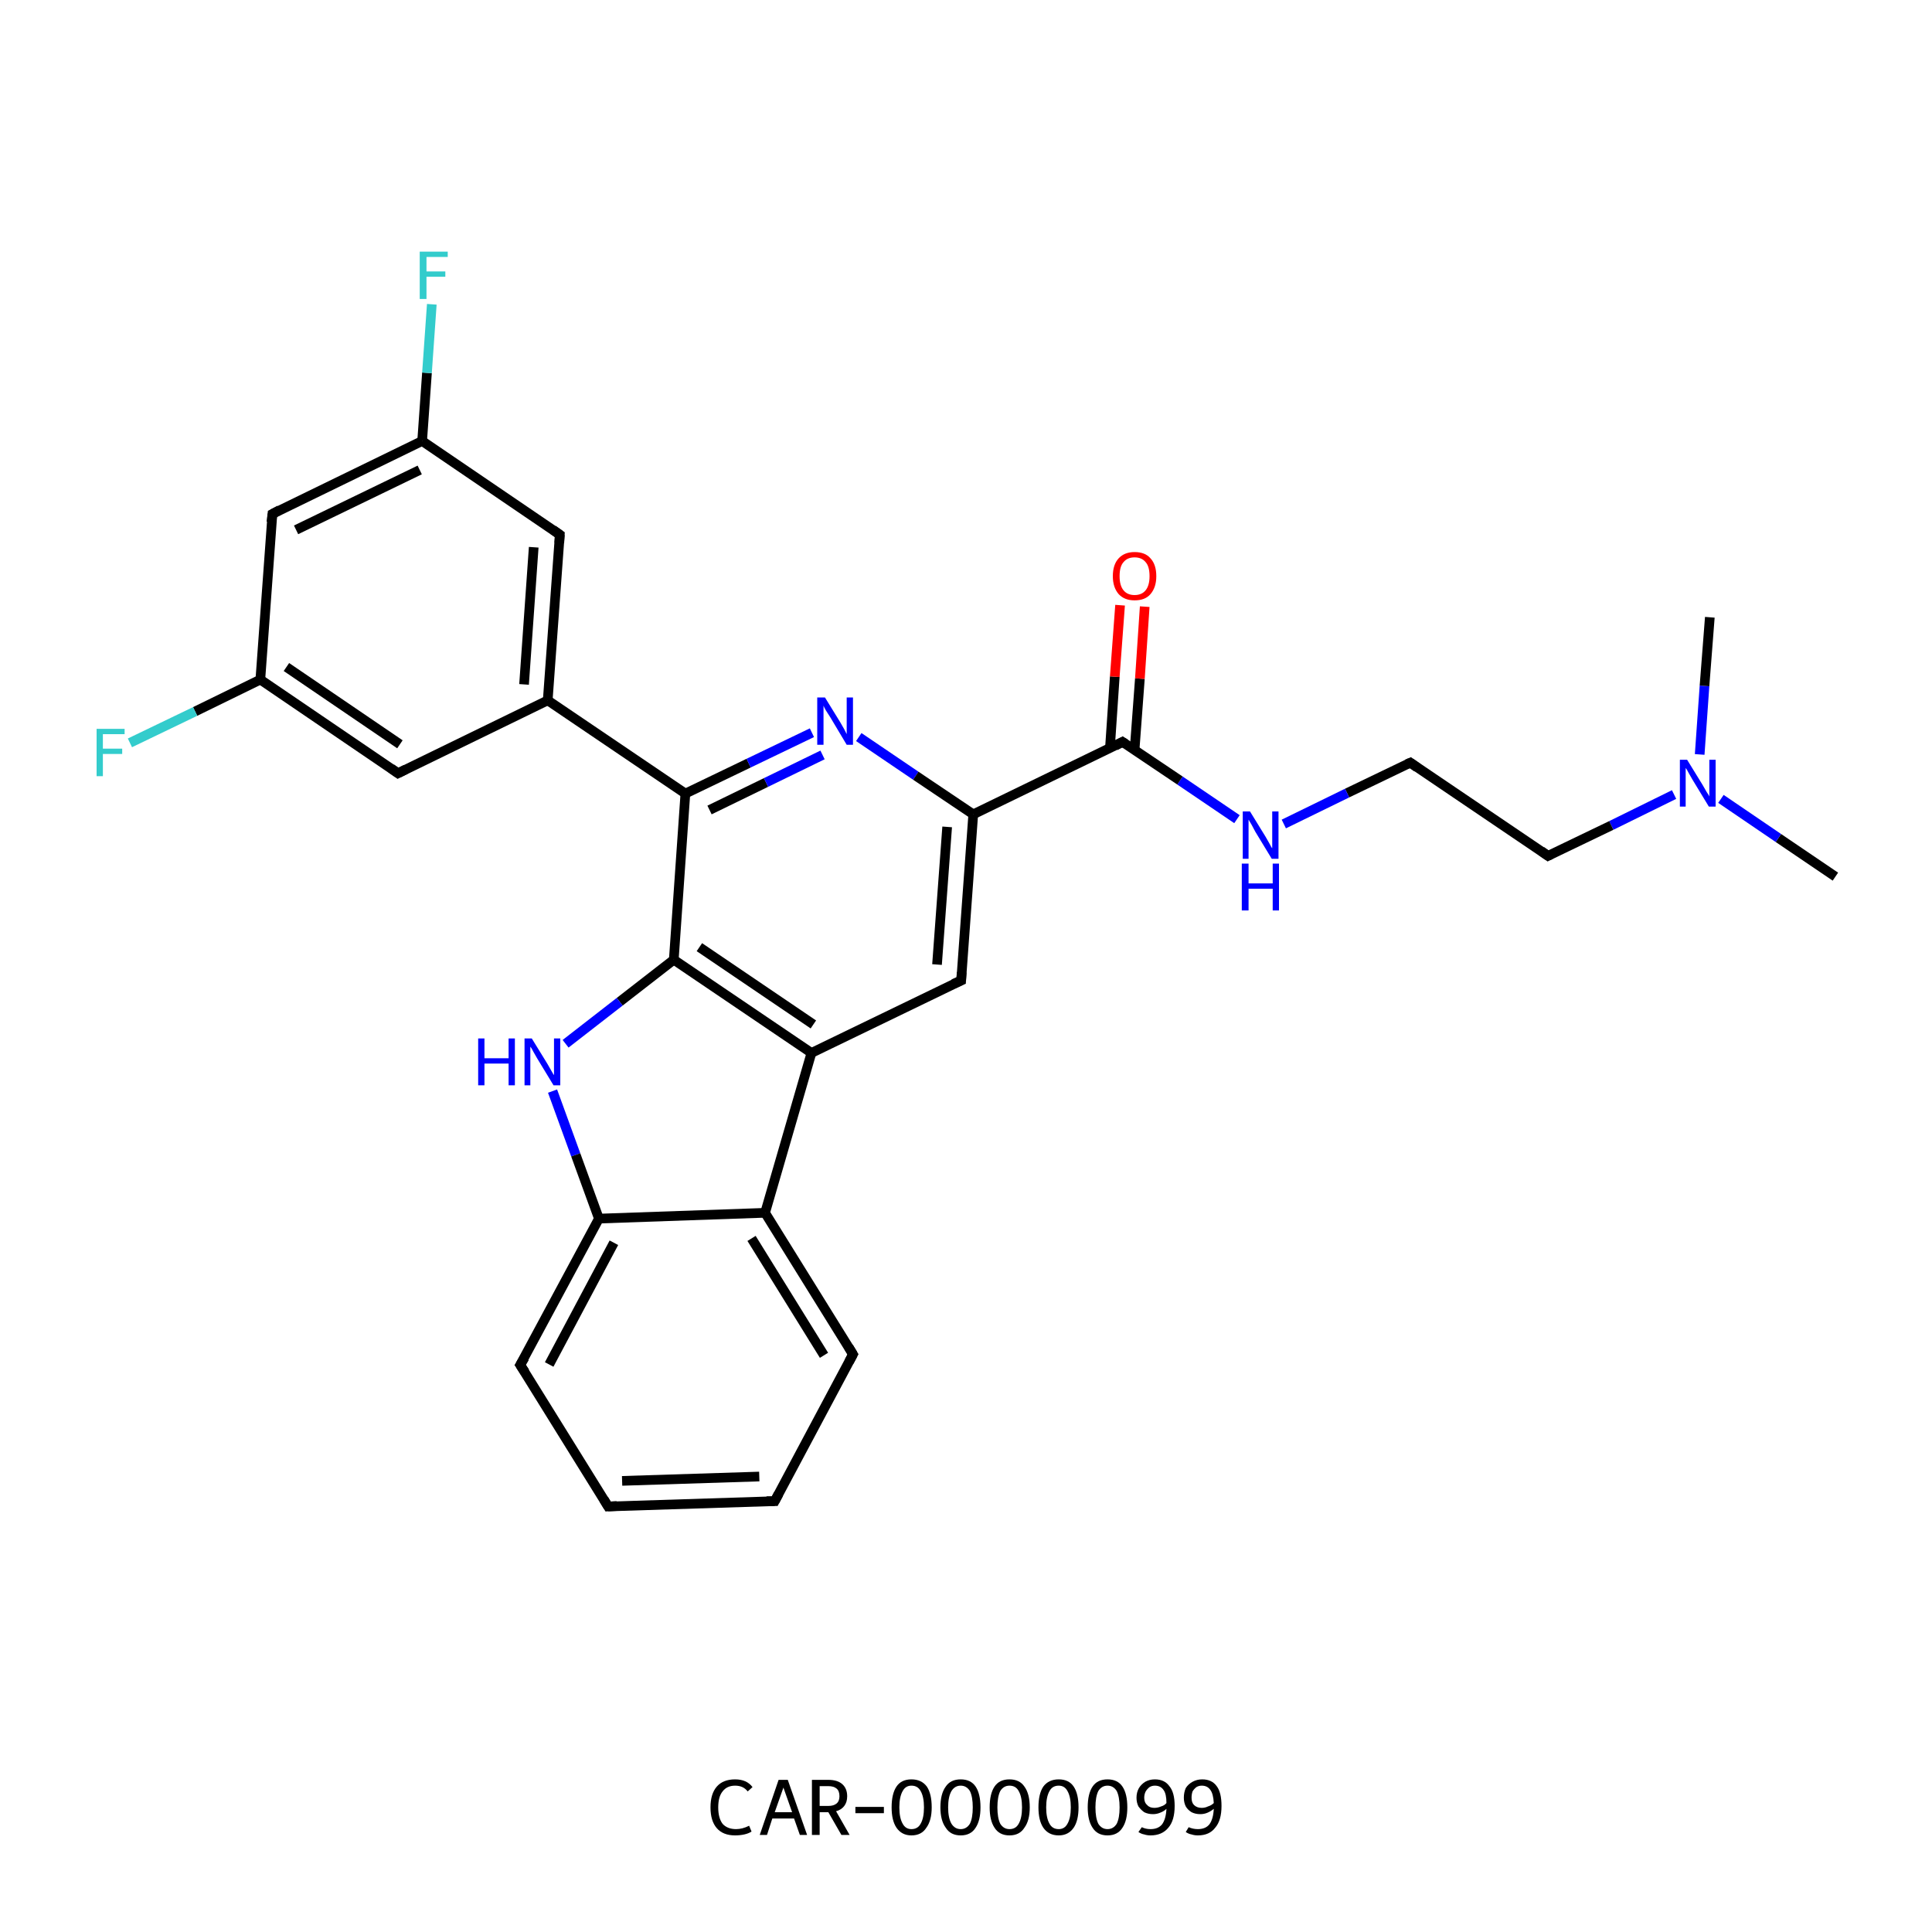
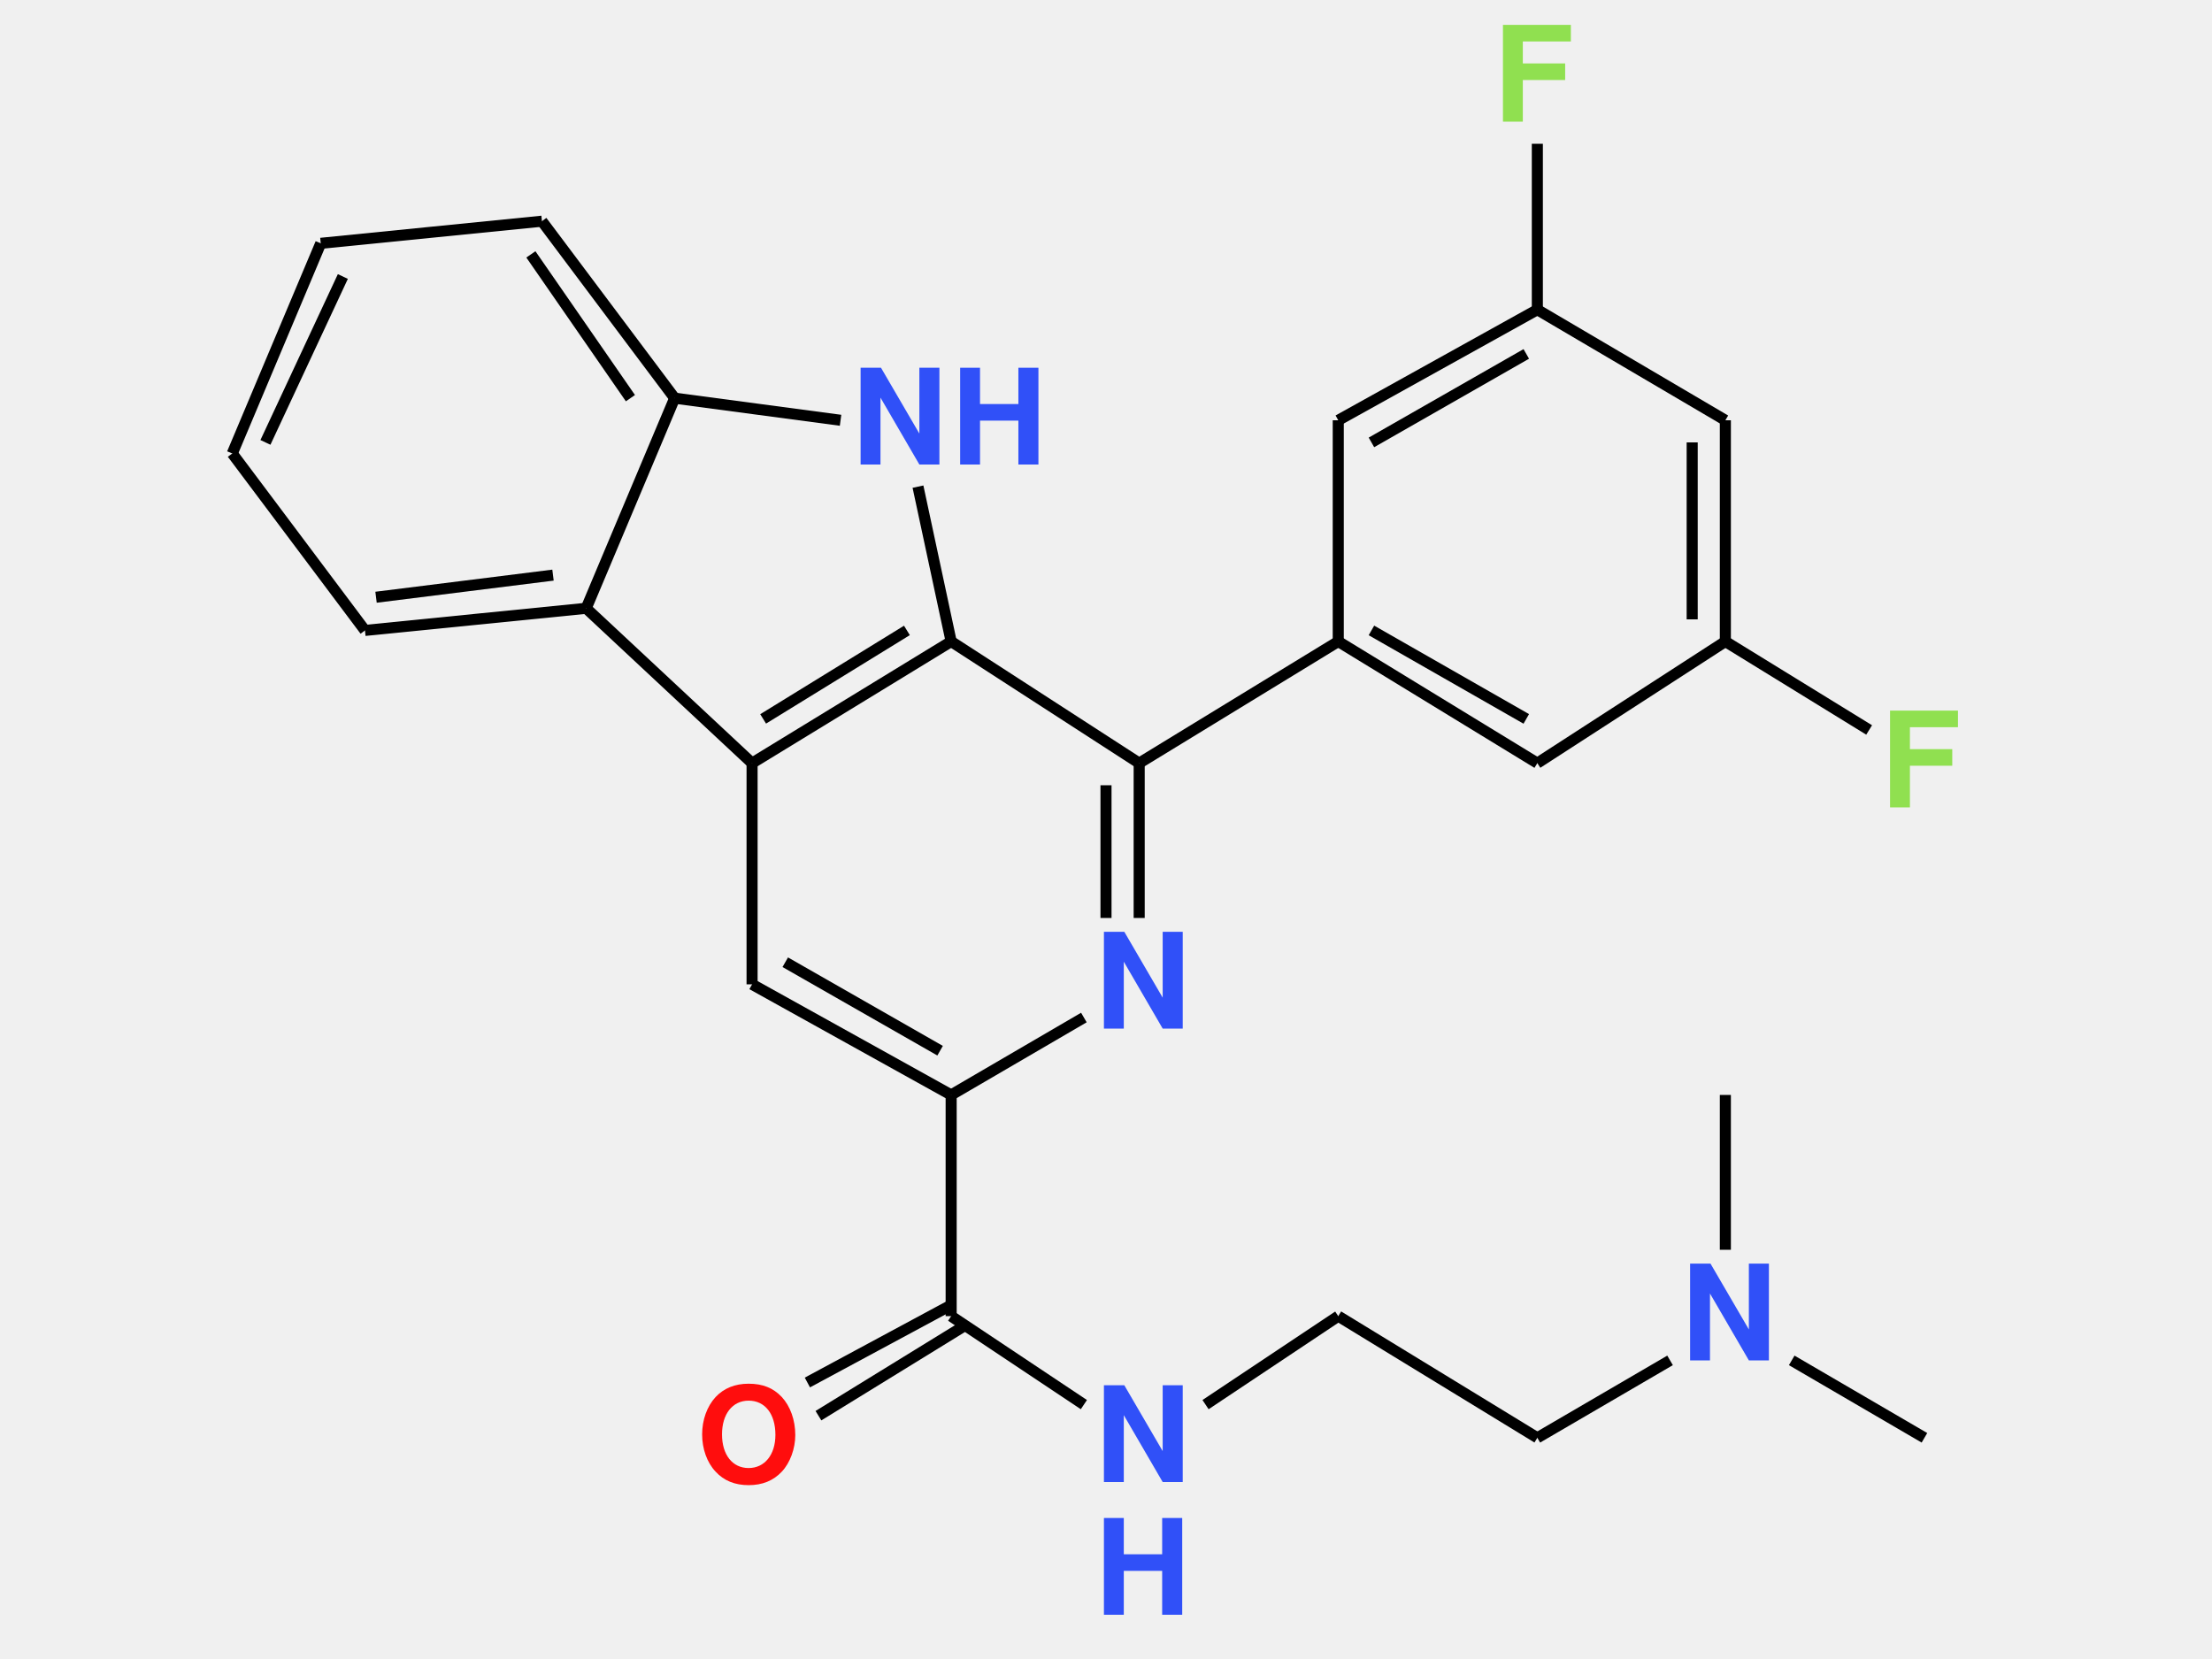
- <svg xmlns="http://www.w3.org/2000/svg" version="1.1" baseProfile="full" xml:space="preserve" width="400px" height="400px" viewBox="0 0 400 400">
-   <rect style="opacity:1.0;fill:#FFFFFF;stroke:none" width="400.0" height="400.0" x="0.0" y="0.0"> </rect>
-   <path class="bond-0 atom-0 atom-1" d="M 380.0,181.5 L 368.2,173.5" style="fill:none;fill-rule:evenodd;stroke:#000000;stroke-width:2.0px;stroke-linecap:butt;stroke-linejoin:miter;stroke-opacity:1" />
-   <path class="bond-0 atom-0 atom-1" d="M 368.2,173.5 L 356.3,165.4" style="fill:none;fill-rule:evenodd;stroke:#0000FF;stroke-width:2.0px;stroke-linecap:butt;stroke-linejoin:miter;stroke-opacity:1" />
-   <path class="bond-1 atom-1 atom-2" d="M 346.6,164.5 L 333.6,170.9" style="fill:none;fill-rule:evenodd;stroke:#0000FF;stroke-width:2.0px;stroke-linecap:butt;stroke-linejoin:miter;stroke-opacity:1" />
-   <path class="bond-1 atom-1 atom-2" d="M 333.6,170.9 L 320.5,177.2" style="fill:none;fill-rule:evenodd;stroke:#000000;stroke-width:2.0px;stroke-linecap:butt;stroke-linejoin:miter;stroke-opacity:1" />
-   <path class="bond-2 atom-2 atom-3" d="M 320.5,177.2 L 292.0,157.9" style="fill:none;fill-rule:evenodd;stroke:#000000;stroke-width:2.0px;stroke-linecap:butt;stroke-linejoin:miter;stroke-opacity:1" />
-   <path class="bond-3 atom-3 atom-4" d="M 292.0,157.9 L 278.9,164.2" style="fill:none;fill-rule:evenodd;stroke:#000000;stroke-width:2.0px;stroke-linecap:butt;stroke-linejoin:miter;stroke-opacity:1" />
-   <path class="bond-3 atom-3 atom-4" d="M 278.9,164.2 L 265.8,170.6" style="fill:none;fill-rule:evenodd;stroke:#0000FF;stroke-width:2.0px;stroke-linecap:butt;stroke-linejoin:miter;stroke-opacity:1" />
-   <path class="bond-4 atom-4 atom-5" d="M 256.1,169.6 L 244.3,161.6" style="fill:none;fill-rule:evenodd;stroke:#0000FF;stroke-width:2.0px;stroke-linecap:butt;stroke-linejoin:miter;stroke-opacity:1" />
-   <path class="bond-4 atom-4 atom-5" d="M 244.3,161.6 L 232.4,153.6" style="fill:none;fill-rule:evenodd;stroke:#000000;stroke-width:2.0px;stroke-linecap:butt;stroke-linejoin:miter;stroke-opacity:1" />
-   <path class="bond-5 atom-5 atom-6" d="M 232.4,153.6 L 201.5,168.6" style="fill:none;fill-rule:evenodd;stroke:#000000;stroke-width:2.0px;stroke-linecap:butt;stroke-linejoin:miter;stroke-opacity:1" />
-   <path class="bond-6 atom-6 atom-7" d="M 201.5,168.6 L 199.0,203.0" style="fill:none;fill-rule:evenodd;stroke:#000000;stroke-width:2.0px;stroke-linecap:butt;stroke-linejoin:miter;stroke-opacity:1" />
-   <path class="bond-6 atom-6 atom-7" d="M 196.1,171.2 L 194.0,199.7" style="fill:none;fill-rule:evenodd;stroke:#000000;stroke-width:2.0px;stroke-linecap:butt;stroke-linejoin:miter;stroke-opacity:1" />
-   <path class="bond-7 atom-7 atom-8" d="M 199.0,203.0 L 168.0,218.0" style="fill:none;fill-rule:evenodd;stroke:#000000;stroke-width:2.0px;stroke-linecap:butt;stroke-linejoin:miter;stroke-opacity:1" />
-   <path class="bond-8 atom-8 atom-9" d="M 168.0,218.0 L 139.5,198.7" style="fill:none;fill-rule:evenodd;stroke:#000000;stroke-width:2.0px;stroke-linecap:butt;stroke-linejoin:miter;stroke-opacity:1" />
-   <path class="bond-8 atom-8 atom-9" d="M 168.4,212.1 L 144.8,196.1" style="fill:none;fill-rule:evenodd;stroke:#000000;stroke-width:2.0px;stroke-linecap:butt;stroke-linejoin:miter;stroke-opacity:1" />
-   <path class="bond-9 atom-9 atom-10" d="M 139.5,198.7 L 141.9,164.3" style="fill:none;fill-rule:evenodd;stroke:#000000;stroke-width:2.0px;stroke-linecap:butt;stroke-linejoin:miter;stroke-opacity:1" />
-   <path class="bond-10 atom-10 atom-11" d="M 141.9,164.3 L 113.4,145.0" style="fill:none;fill-rule:evenodd;stroke:#000000;stroke-width:2.0px;stroke-linecap:butt;stroke-linejoin:miter;stroke-opacity:1" />
-   <path class="bond-11 atom-11 atom-12" d="M 113.4,145.0 L 115.9,110.7" style="fill:none;fill-rule:evenodd;stroke:#000000;stroke-width:2.0px;stroke-linecap:butt;stroke-linejoin:miter;stroke-opacity:1" />
-   <path class="bond-11 atom-11 atom-12" d="M 108.5,141.7 L 110.5,113.3" style="fill:none;fill-rule:evenodd;stroke:#000000;stroke-width:2.0px;stroke-linecap:butt;stroke-linejoin:miter;stroke-opacity:1" />
-   <path class="bond-12 atom-12 atom-13" d="M 115.9,110.7 L 87.4,91.3" style="fill:none;fill-rule:evenodd;stroke:#000000;stroke-width:2.0px;stroke-linecap:butt;stroke-linejoin:miter;stroke-opacity:1" />
-   <path class="bond-13 atom-13 atom-14" d="M 87.4,91.3 L 88.4,77.2" style="fill:none;fill-rule:evenodd;stroke:#000000;stroke-width:2.0px;stroke-linecap:butt;stroke-linejoin:miter;stroke-opacity:1" />
-   <path class="bond-13 atom-13 atom-14" d="M 88.4,77.2 L 89.4,63.0" style="fill:none;fill-rule:evenodd;stroke:#33CCCC;stroke-width:2.0px;stroke-linecap:butt;stroke-linejoin:miter;stroke-opacity:1" />
-   <path class="bond-14 atom-13 atom-15" d="M 87.4,91.3 L 56.4,106.4" style="fill:none;fill-rule:evenodd;stroke:#000000;stroke-width:2.0px;stroke-linecap:butt;stroke-linejoin:miter;stroke-opacity:1" />
-   <path class="bond-14 atom-13 atom-15" d="M 86.9,97.3 L 61.3,109.7" style="fill:none;fill-rule:evenodd;stroke:#000000;stroke-width:2.0px;stroke-linecap:butt;stroke-linejoin:miter;stroke-opacity:1" />
-   <path class="bond-15 atom-15 atom-16" d="M 56.4,106.4 L 53.9,140.7" style="fill:none;fill-rule:evenodd;stroke:#000000;stroke-width:2.0px;stroke-linecap:butt;stroke-linejoin:miter;stroke-opacity:1" />
-   <path class="bond-16 atom-16 atom-17" d="M 53.9,140.7 L 40.4,147.3" style="fill:none;fill-rule:evenodd;stroke:#000000;stroke-width:2.0px;stroke-linecap:butt;stroke-linejoin:miter;stroke-opacity:1" />
-   <path class="bond-16 atom-16 atom-17" d="M 40.4,147.3 L 26.9,153.8" style="fill:none;fill-rule:evenodd;stroke:#33CCCC;stroke-width:2.0px;stroke-linecap:butt;stroke-linejoin:miter;stroke-opacity:1" />
-   <path class="bond-17 atom-16 atom-18" d="M 53.9,140.7 L 82.4,160.1" style="fill:none;fill-rule:evenodd;stroke:#000000;stroke-width:2.0px;stroke-linecap:butt;stroke-linejoin:miter;stroke-opacity:1" />
-   <path class="bond-17 atom-16 atom-18" d="M 59.3,138.1 L 82.8,154.1" style="fill:none;fill-rule:evenodd;stroke:#000000;stroke-width:2.0px;stroke-linecap:butt;stroke-linejoin:miter;stroke-opacity:1" />
-   <path class="bond-18 atom-10 atom-19" d="M 141.9,164.3 L 155.0,158.0" style="fill:none;fill-rule:evenodd;stroke:#000000;stroke-width:2.0px;stroke-linecap:butt;stroke-linejoin:miter;stroke-opacity:1" />
-   <path class="bond-18 atom-10 atom-19" d="M 155.0,158.0 L 168.1,151.7" style="fill:none;fill-rule:evenodd;stroke:#0000FF;stroke-width:2.0px;stroke-linecap:butt;stroke-linejoin:miter;stroke-opacity:1" />
-   <path class="bond-18 atom-10 atom-19" d="M 146.9,167.7 L 158.6,162.0" style="fill:none;fill-rule:evenodd;stroke:#000000;stroke-width:2.0px;stroke-linecap:butt;stroke-linejoin:miter;stroke-opacity:1" />
-   <path class="bond-18 atom-10 atom-19" d="M 158.6,162.0 L 170.3,156.3" style="fill:none;fill-rule:evenodd;stroke:#0000FF;stroke-width:2.0px;stroke-linecap:butt;stroke-linejoin:miter;stroke-opacity:1" />
-   <path class="bond-19 atom-9 atom-20" d="M 139.5,198.7 L 128.3,207.4" style="fill:none;fill-rule:evenodd;stroke:#000000;stroke-width:2.0px;stroke-linecap:butt;stroke-linejoin:miter;stroke-opacity:1" />
-   <path class="bond-19 atom-9 atom-20" d="M 128.3,207.4 L 117.1,216.1" style="fill:none;fill-rule:evenodd;stroke:#0000FF;stroke-width:2.0px;stroke-linecap:butt;stroke-linejoin:miter;stroke-opacity:1" />
-   <path class="bond-20 atom-20 atom-21" d="M 114.4,225.9 L 119.2,239.1" style="fill:none;fill-rule:evenodd;stroke:#0000FF;stroke-width:2.0px;stroke-linecap:butt;stroke-linejoin:miter;stroke-opacity:1" />
-   <path class="bond-20 atom-20 atom-21" d="M 119.2,239.1 L 124.0,252.3" style="fill:none;fill-rule:evenodd;stroke:#000000;stroke-width:2.0px;stroke-linecap:butt;stroke-linejoin:miter;stroke-opacity:1" />
-   <path class="bond-21 atom-21 atom-22" d="M 124.0,252.3 L 107.7,282.6" style="fill:none;fill-rule:evenodd;stroke:#000000;stroke-width:2.0px;stroke-linecap:butt;stroke-linejoin:miter;stroke-opacity:1" />
-   <path class="bond-21 atom-21 atom-22" d="M 127.1,257.3 L 113.7,282.5" style="fill:none;fill-rule:evenodd;stroke:#000000;stroke-width:2.0px;stroke-linecap:butt;stroke-linejoin:miter;stroke-opacity:1" />
-   <path class="bond-22 atom-22 atom-23" d="M 107.7,282.6 L 125.9,311.9" style="fill:none;fill-rule:evenodd;stroke:#000000;stroke-width:2.0px;stroke-linecap:butt;stroke-linejoin:miter;stroke-opacity:1" />
-   <path class="bond-23 atom-23 atom-24" d="M 125.9,311.9 L 160.4,310.8" style="fill:none;fill-rule:evenodd;stroke:#000000;stroke-width:2.0px;stroke-linecap:butt;stroke-linejoin:miter;stroke-opacity:1" />
-   <path class="bond-23 atom-23 atom-24" d="M 128.8,306.6 L 157.2,305.7" style="fill:none;fill-rule:evenodd;stroke:#000000;stroke-width:2.0px;stroke-linecap:butt;stroke-linejoin:miter;stroke-opacity:1" />
-   <path class="bond-24 atom-24 atom-25" d="M 160.4,310.8 L 176.6,280.4" style="fill:none;fill-rule:evenodd;stroke:#000000;stroke-width:2.0px;stroke-linecap:butt;stroke-linejoin:miter;stroke-opacity:1" />
-   <path class="bond-25 atom-25 atom-26" d="M 176.6,280.4 L 158.4,251.1" style="fill:none;fill-rule:evenodd;stroke:#000000;stroke-width:2.0px;stroke-linecap:butt;stroke-linejoin:miter;stroke-opacity:1" />
-   <path class="bond-25 atom-25 atom-26" d="M 170.6,280.6 L 155.6,256.4" style="fill:none;fill-rule:evenodd;stroke:#000000;stroke-width:2.0px;stroke-linecap:butt;stroke-linejoin:miter;stroke-opacity:1" />
-   <path class="bond-26 atom-5 atom-27" d="M 234.9,155.3 L 236.0,140.5" style="fill:none;fill-rule:evenodd;stroke:#000000;stroke-width:2.0px;stroke-linecap:butt;stroke-linejoin:miter;stroke-opacity:1" />
-   <path class="bond-26 atom-5 atom-27" d="M 236.0,140.5 L 237.0,125.6" style="fill:none;fill-rule:evenodd;stroke:#FF0000;stroke-width:2.0px;stroke-linecap:butt;stroke-linejoin:miter;stroke-opacity:1" />
-   <path class="bond-26 atom-5 atom-27" d="M 229.8,154.9 L 230.8,140.1" style="fill:none;fill-rule:evenodd;stroke:#000000;stroke-width:2.0px;stroke-linecap:butt;stroke-linejoin:miter;stroke-opacity:1" />
-   <path class="bond-26 atom-5 atom-27" d="M 230.8,140.1 L 231.9,125.3" style="fill:none;fill-rule:evenodd;stroke:#FF0000;stroke-width:2.0px;stroke-linecap:butt;stroke-linejoin:miter;stroke-opacity:1" />
-   <path class="bond-27 atom-1 atom-28" d="M 351.9,156.2 L 352.9,142.0" style="fill:none;fill-rule:evenodd;stroke:#0000FF;stroke-width:2.0px;stroke-linecap:butt;stroke-linejoin:miter;stroke-opacity:1" />
-   <path class="bond-27 atom-1 atom-28" d="M 352.9,142.0 L 354.0,127.8" style="fill:none;fill-rule:evenodd;stroke:#000000;stroke-width:2.0px;stroke-linecap:butt;stroke-linejoin:miter;stroke-opacity:1" />
-   <path class="bond-28 atom-19 atom-6" d="M 177.8,152.6 L 189.6,160.6" style="fill:none;fill-rule:evenodd;stroke:#0000FF;stroke-width:2.0px;stroke-linecap:butt;stroke-linejoin:miter;stroke-opacity:1" />
-   <path class="bond-28 atom-19 atom-6" d="M 189.6,160.6 L 201.5,168.6" style="fill:none;fill-rule:evenodd;stroke:#000000;stroke-width:2.0px;stroke-linecap:butt;stroke-linejoin:miter;stroke-opacity:1" />
-   <path class="bond-29 atom-26 atom-8" d="M 158.4,251.1 L 168.0,218.0" style="fill:none;fill-rule:evenodd;stroke:#000000;stroke-width:2.0px;stroke-linecap:butt;stroke-linejoin:miter;stroke-opacity:1" />
-   <path class="bond-30 atom-18 atom-11" d="M 82.4,160.1 L 113.4,145.0" style="fill:none;fill-rule:evenodd;stroke:#000000;stroke-width:2.0px;stroke-linecap:butt;stroke-linejoin:miter;stroke-opacity:1" />
-   <path class="bond-31 atom-26 atom-21" d="M 158.4,251.1 L 124.0,252.3" style="fill:none;fill-rule:evenodd;stroke:#000000;stroke-width:2.0px;stroke-linecap:butt;stroke-linejoin:miter;stroke-opacity:1" />
-   <path d="M 321.1,176.9 L 320.5,177.2 L 319.1,176.2" style="fill:none;stroke:#000000;stroke-width:2.0px;stroke-linecap:butt;stroke-linejoin:miter;stroke-miterlimit:10;stroke-opacity:1;" />
-   <path d="M 293.4,158.9 L 292.0,157.9 L 291.3,158.2" style="fill:none;stroke:#000000;stroke-width:2.0px;stroke-linecap:butt;stroke-linejoin:miter;stroke-miterlimit:10;stroke-opacity:1;" />
-   <path d="M 233.0,154.0 L 232.4,153.6 L 230.9,154.4" style="fill:none;stroke:#000000;stroke-width:2.0px;stroke-linecap:butt;stroke-linejoin:miter;stroke-miterlimit:10;stroke-opacity:1;" />
-   <path d="M 199.1,201.3 L 199.0,203.0 L 197.4,203.7" style="fill:none;stroke:#000000;stroke-width:2.0px;stroke-linecap:butt;stroke-linejoin:miter;stroke-miterlimit:10;stroke-opacity:1;" />
-   <path d="M 115.8,112.4 L 115.9,110.7 L 114.5,109.7" style="fill:none;stroke:#000000;stroke-width:2.0px;stroke-linecap:butt;stroke-linejoin:miter;stroke-miterlimit:10;stroke-opacity:1;" />
-   <path d="M 57.9,105.6 L 56.4,106.4 L 56.2,108.1" style="fill:none;stroke:#000000;stroke-width:2.0px;stroke-linecap:butt;stroke-linejoin:miter;stroke-miterlimit:10;stroke-opacity:1;" />
-   <path d="M 81.0,159.1 L 82.4,160.1 L 84.0,159.3" style="fill:none;stroke:#000000;stroke-width:2.0px;stroke-linecap:butt;stroke-linejoin:miter;stroke-miterlimit:10;stroke-opacity:1;" />
-   <path d="M 108.6,281.1 L 107.7,282.6 L 108.7,284.1" style="fill:none;stroke:#000000;stroke-width:2.0px;stroke-linecap:butt;stroke-linejoin:miter;stroke-miterlimit:10;stroke-opacity:1;" />
-   <path d="M 125.0,310.4 L 125.9,311.9 L 127.7,311.8" style="fill:none;stroke:#000000;stroke-width:2.0px;stroke-linecap:butt;stroke-linejoin:miter;stroke-miterlimit:10;stroke-opacity:1;" />
-   <path d="M 158.7,310.8 L 160.4,310.8 L 161.2,309.3" style="fill:none;stroke:#000000;stroke-width:2.0px;stroke-linecap:butt;stroke-linejoin:miter;stroke-miterlimit:10;stroke-opacity:1;" />
-   <path d="M 175.8,281.9 L 176.6,280.4 L 175.7,278.9" style="fill:none;stroke:#000000;stroke-width:2.0px;stroke-linecap:butt;stroke-linejoin:miter;stroke-miterlimit:10;stroke-opacity:1;" />
-   <path class="atom-1" d="M 349.3 157.3 L 352.5 162.5 Q 352.8 163.0, 353.3 163.9 Q 353.9 164.8, 353.9 164.9 L 353.9 157.3 L 355.2 157.3 L 355.2 167.0 L 353.8 167.0 L 350.4 161.4 Q 350.0 160.7, 349.6 160.0 Q 349.2 159.2, 349.0 159.0 L 349.0 167.0 L 347.8 167.0 L 347.8 157.3 L 349.3 157.3 " fill="#0000FF" />
-   <path class="atom-4" d="M 258.8 168.0 L 262.0 173.2 Q 262.3 173.7, 262.8 174.6 Q 263.3 175.6, 263.4 175.6 L 263.4 168.0 L 264.7 168.0 L 264.7 177.8 L 263.3 177.8 L 259.9 172.2 Q 259.5 171.5, 259.1 170.7 Q 258.7 170.0, 258.5 169.7 L 258.5 177.8 L 257.3 177.8 L 257.3 168.0 L 258.8 168.0 " fill="#0000FF" />
-   <path class="atom-4" d="M 257.1 178.8 L 258.5 178.8 L 258.5 182.9 L 263.5 182.9 L 263.5 178.8 L 264.8 178.8 L 264.8 188.5 L 263.5 188.5 L 263.5 184.0 L 258.5 184.0 L 258.5 188.5 L 257.1 188.5 L 257.1 178.8 " fill="#0000FF" />
-   <path class="atom-14" d="M 86.9 52.1 L 92.7 52.1 L 92.7 53.2 L 88.3 53.2 L 88.3 56.2 L 92.2 56.2 L 92.2 57.3 L 88.3 57.3 L 88.3 61.9 L 86.9 61.9 L 86.9 52.1 " fill="#33CCCC" />
-   <path class="atom-17" d="M 20.0 150.9 L 25.8 150.9 L 25.8 152.0 L 21.3 152.0 L 21.3 155.0 L 25.3 155.0 L 25.3 156.1 L 21.3 156.1 L 21.3 160.7 L 20.0 160.7 L 20.0 150.9 " fill="#33CCCC" />
-   <path class="atom-19" d="M 170.8 144.4 L 174.0 149.6 Q 174.3 150.1, 174.8 151.0 Q 175.3 152.0, 175.3 152.0 L 175.3 144.4 L 176.6 144.4 L 176.6 154.2 L 175.3 154.2 L 171.9 148.5 Q 171.5 147.9, 171.0 147.1 Q 170.6 146.4, 170.5 146.1 L 170.5 154.2 L 169.2 154.2 L 169.2 144.4 L 170.8 144.4 " fill="#0000FF" />
-   <path class="atom-20" d="M 99.0 215.0 L 100.3 215.0 L 100.3 219.1 L 105.3 219.1 L 105.3 215.0 L 106.6 215.0 L 106.6 224.7 L 105.3 224.7 L 105.3 220.2 L 100.3 220.2 L 100.3 224.7 L 99.0 224.7 L 99.0 215.0 " fill="#0000FF" />
-   <path class="atom-20" d="M 110.1 215.0 L 113.3 220.2 Q 113.6 220.7, 114.1 221.6 Q 114.6 222.5, 114.7 222.6 L 114.7 215.0 L 116.0 215.0 L 116.0 224.7 L 114.6 224.7 L 111.2 219.1 Q 110.8 218.4, 110.4 217.7 Q 110.0 216.9, 109.8 216.7 L 109.8 224.7 L 108.6 224.7 L 108.6 215.0 L 110.1 215.0 " fill="#0000FF" />
-   <path class="atom-27" d="M 230.4 119.3 Q 230.4 116.9, 231.6 115.6 Q 232.8 114.3, 234.9 114.3 Q 237.1 114.3, 238.2 115.6 Q 239.4 116.9, 239.4 119.3 Q 239.4 121.6, 238.2 123.0 Q 237.1 124.3, 234.9 124.3 Q 232.8 124.3, 231.6 123.0 Q 230.4 121.6, 230.4 119.3 M 234.9 123.2 Q 236.4 123.2, 237.2 122.2 Q 238.0 121.2, 238.0 119.3 Q 238.0 117.3, 237.2 116.4 Q 236.4 115.4, 234.9 115.4 Q 233.4 115.4, 232.6 116.4 Q 231.8 117.3, 231.8 119.3 Q 231.8 121.2, 232.6 122.2 Q 233.4 123.2, 234.9 123.2 " fill="#FF0000" />
-   <path class="legend" d="M 147.1 374.2 Q 147.1 371.4, 148.4 369.9 Q 149.7 368.4, 152.2 368.4 Q 154.6 368.4, 155.8 370.0 L 154.8 370.9 Q 153.9 369.7, 152.2 369.7 Q 150.5 369.7, 149.6 370.9 Q 148.7 372.0, 148.7 374.2 Q 148.7 376.4, 149.6 377.6 Q 150.6 378.7, 152.4 378.7 Q 153.7 378.7, 155.1 378.0 L 155.6 379.2 Q 155.0 379.6, 154.1 379.8 Q 153.2 380.0, 152.2 380.0 Q 149.7 380.0, 148.4 378.5 Q 147.1 377.0, 147.1 374.2 " fill="#000000" />
-   <path class="legend" d="M 165.6 379.9 L 164.4 376.5 L 159.9 376.5 L 158.8 379.9 L 157.3 379.9 L 161.2 368.5 L 163.1 368.5 L 167.1 379.9 L 165.6 379.9 M 160.4 375.2 L 164.0 375.2 L 162.2 370.1 L 160.4 375.2 " fill="#000000" />
-   <path class="legend" d="M 174.2 379.9 L 171.5 375.2 L 171.5 375.2 L 169.7 375.2 L 169.7 379.9 L 168.1 379.9 L 168.1 368.5 L 171.5 368.5 Q 173.4 368.5, 174.4 369.4 Q 175.4 370.3, 175.4 371.9 Q 175.4 373.1, 174.8 373.9 Q 174.2 374.7, 173.1 375.0 L 175.9 379.9 L 174.2 379.9 M 169.7 373.9 L 171.5 373.9 Q 172.6 373.9, 173.2 373.4 Q 173.8 372.9, 173.8 371.9 Q 173.8 370.8, 173.2 370.3 Q 172.6 369.8, 171.5 369.8 L 169.7 369.8 L 169.7 373.9 " fill="#000000" />
-   <path class="legend" d="M 177.1 374.1 L 183.0 374.1 L 183.0 375.4 L 177.1 375.4 L 177.1 374.1 " fill="#000000" />
-   <path class="legend" d="M 188.7 380.0 Q 186.7 380.0, 185.6 378.4 Q 184.6 376.9, 184.6 374.2 Q 184.6 371.4, 185.6 369.9 Q 186.6 368.4, 188.7 368.4 Q 190.8 368.4, 191.9 369.9 Q 192.9 371.4, 192.9 374.2 Q 192.9 376.9, 191.8 378.4 Q 190.8 380.0, 188.7 380.0 M 188.7 378.7 Q 190.0 378.7, 190.6 377.6 Q 191.3 376.4, 191.3 374.2 Q 191.3 372.0, 190.6 370.8 Q 190.0 369.7, 188.7 369.7 Q 187.5 369.7, 186.9 370.8 Q 186.2 372.0, 186.2 374.2 Q 186.2 376.4, 186.9 377.6 Q 187.5 378.7, 188.7 378.7 " fill="#000000" />
-   <path class="legend" d="M 198.9 380.0 Q 196.8 380.0, 195.8 378.4 Q 194.7 376.9, 194.7 374.2 Q 194.7 371.4, 195.8 369.9 Q 196.8 368.4, 198.9 368.4 Q 201.0 368.4, 202.0 369.9 Q 203.0 371.4, 203.0 374.2 Q 203.0 376.9, 202.0 378.4 Q 201.0 380.0, 198.9 380.0 M 198.9 378.7 Q 200.1 378.7, 200.8 377.6 Q 201.4 376.4, 201.4 374.2 Q 201.4 372.0, 200.8 370.8 Q 200.1 369.7, 198.9 369.7 Q 197.7 369.7, 197.0 370.8 Q 196.3 372.0, 196.3 374.2 Q 196.3 376.4, 197.0 377.6 Q 197.7 378.7, 198.9 378.7 " fill="#000000" />
-   <path class="legend" d="M 209.0 380.0 Q 206.9 380.0, 205.9 378.4 Q 204.9 376.9, 204.9 374.2 Q 204.9 371.4, 205.9 369.9 Q 206.9 368.4, 209.0 368.4 Q 211.1 368.4, 212.1 369.9 Q 213.2 371.4, 213.2 374.2 Q 213.2 376.9, 212.1 378.4 Q 211.1 380.0, 209.0 380.0 M 209.0 378.7 Q 210.3 378.7, 210.9 377.6 Q 211.6 376.4, 211.6 374.2 Q 211.6 372.0, 210.9 370.8 Q 210.3 369.7, 209.0 369.7 Q 207.8 369.7, 207.1 370.8 Q 206.5 372.0, 206.5 374.2 Q 206.5 376.4, 207.1 377.6 Q 207.8 378.7, 209.0 378.7 " fill="#000000" />
-   <path class="legend" d="M 219.2 380.0 Q 217.1 380.0, 216.0 378.4 Q 215.0 376.9, 215.0 374.2 Q 215.0 371.4, 216.0 369.9 Q 217.1 368.4, 219.2 368.4 Q 221.3 368.4, 222.3 369.9 Q 223.3 371.4, 223.3 374.2 Q 223.3 376.9, 222.3 378.4 Q 221.2 380.0, 219.2 380.0 M 219.2 378.7 Q 220.4 378.7, 221.0 377.6 Q 221.7 376.4, 221.7 374.2 Q 221.7 372.0, 221.0 370.8 Q 220.4 369.7, 219.2 369.7 Q 217.9 369.7, 217.3 370.8 Q 216.6 372.0, 216.6 374.2 Q 216.6 376.4, 217.3 377.6 Q 217.9 378.7, 219.2 378.7 " fill="#000000" />
-   <path class="legend" d="M 229.3 380.0 Q 227.2 380.0, 226.2 378.4 Q 225.2 376.9, 225.2 374.2 Q 225.2 371.4, 226.2 369.9 Q 227.2 368.4, 229.3 368.4 Q 231.4 368.4, 232.4 369.9 Q 233.4 371.4, 233.4 374.2 Q 233.4 376.9, 232.4 378.4 Q 231.4 380.0, 229.3 380.0 M 229.3 378.7 Q 230.5 378.7, 231.2 377.6 Q 231.8 376.4, 231.8 374.2 Q 231.8 372.0, 231.2 370.8 Q 230.5 369.7, 229.3 369.7 Q 228.1 369.7, 227.4 370.8 Q 226.8 372.0, 226.8 374.2 Q 226.8 376.4, 227.4 377.6 Q 228.1 378.7, 229.3 378.7 " fill="#000000" />
-   <path class="legend" d="M 239.1 368.4 Q 241.1 368.4, 242.1 369.8 Q 243.2 371.1, 243.2 373.9 Q 243.2 376.9, 241.9 378.4 Q 240.6 380.0, 238.2 380.0 Q 237.5 380.0, 236.9 379.8 Q 236.3 379.7, 235.7 379.3 L 236.4 378.3 Q 237.2 378.7, 238.2 378.7 Q 239.8 378.7, 240.6 377.7 Q 241.4 376.6, 241.5 374.5 Q 241.0 375.0, 240.2 375.3 Q 239.5 375.6, 238.7 375.6 Q 237.7 375.6, 236.9 375.2 Q 236.2 374.7, 235.7 374.0 Q 235.3 373.2, 235.3 372.2 Q 235.3 371.1, 235.8 370.2 Q 236.3 369.4, 237.1 368.9 Q 238.0 368.4, 239.1 368.4 M 236.9 372.2 Q 236.9 373.2, 237.5 373.7 Q 238.0 374.3, 239.0 374.3 Q 239.7 374.3, 240.4 374.0 Q 241.1 373.8, 241.5 373.3 Q 241.5 371.4, 240.9 370.6 Q 240.3 369.7, 239.1 369.7 Q 238.5 369.7, 238.0 370.0 Q 237.5 370.4, 237.2 370.9 Q 236.9 371.5, 236.9 372.2 " fill="#000000" />
-   <path class="legend" d="M 248.9 368.4 Q 250.9 368.4, 251.9 369.8 Q 252.9 371.1, 252.9 373.9 Q 252.9 376.9, 251.6 378.4 Q 250.4 380.0, 248.0 380.0 Q 247.3 380.0, 246.7 379.8 Q 246.1 379.7, 245.5 379.3 L 246.1 378.3 Q 247.0 378.7, 248.0 378.7 Q 249.6 378.7, 250.4 377.7 Q 251.2 376.6, 251.3 374.5 Q 250.7 375.0, 250.0 375.3 Q 249.3 375.6, 248.5 375.6 Q 247.5 375.6, 246.7 375.2 Q 245.9 374.7, 245.5 374.0 Q 245.1 373.2, 245.1 372.2 Q 245.1 371.1, 245.5 370.2 Q 246.0 369.4, 246.9 368.9 Q 247.8 368.4, 248.9 368.4 M 246.7 372.2 Q 246.7 373.2, 247.2 373.7 Q 247.8 374.3, 248.8 374.3 Q 249.5 374.3, 250.1 374.0 Q 250.8 373.8, 251.3 373.3 Q 251.2 371.4, 250.6 370.6 Q 250.0 369.7, 248.8 369.7 Q 248.2 369.7, 247.7 370.0 Q 247.2 370.4, 246.9 370.9 Q 246.7 371.5, 246.7 372.2 " fill="#000000" />
- </svg>
+ <svg xmlns="http://www.w3.org/2000/svg" id="function random() { [native code] }" version="1.1" width="200px" height="150px" viewBox="0 0 200 150">\n\t<style> #function random() { [native code] } {pointer-events:none; }  #function random() { [native code] } .event  { pointer-events:all;}  </style>\n\t<text x="152" y="123" font-family=" Helvetica" font-weight="900" font-size="12" fill="rgb(48,80,248)">N</text>\n\t<text x="99" y="134" font-family=" Helvetica" font-weight="900" font-size="12" fill="rgb(48,80,248)">N</text>\n\t<text x="99" y="146" font-family=" Helvetica" font-weight="900" font-size="12" fill="rgb(48,80,248)">H</text>\n\t<text x="170" y="73" font-family=" Helvetica" font-weight="900" font-size="12" fill="rgb(144,224,80)">F</text>\n\t<text x="135" y="11" font-family=" Helvetica" font-weight="900" font-size="12" fill="rgb(144,224,80)">F</text>\n\t<text x="99" y="93" font-family=" Helvetica" font-weight="900" font-size="12" fill="rgb(48,80,248)">N</text>\n\t<text x="77" y="42" font-family=" Helvetica" font-weight="900" font-size="12" fill="rgb(48,80,248)">N</text>\n\t<text x="86" y="42" font-family=" Helvetica" font-weight="900" font-size="12" fill="rgb(48,80,248)">H</text>\n\t<text x="63" y="134" font-family=" Helvetica" font-weight="900" font-size="12" fill="rgb(255,13,13)">O</text>\n\t<line x1="68" y1="89" x2="86" y2="99" style="stroke:rgb(0,0,0);stroke-width:1" />\n\t<line x1="71" y1="87" x2="85" y2="95" style="stroke:rgb(0,0,0);stroke-width:1" />\n\t<line x1="86" y1="58" x2="68" y2="69" style="stroke:rgb(0,0,0);stroke-width:1" />\n\t<line x1="82" y1="57" x2="69" y2="65" style="stroke:rgb(0,0,0);stroke-width:1" />\n\t<line x1="139" y1="69" x2="121" y2="58" style="stroke:rgb(0,0,0);stroke-width:1" />\n\t<line x1="138" y1="65" x2="124" y2="57" style="stroke:rgb(0,0,0);stroke-width:1" />\n\t<line x1="156" y1="38" x2="156" y2="58" style="stroke:rgb(0,0,0);stroke-width:1" />\n\t<line x1="153" y1="40" x2="153" y2="56" style="stroke:rgb(0,0,0);stroke-width:1" />\n\t<line x1="121" y1="38" x2="139" y2="28" style="stroke:rgb(0,0,0);stroke-width:1" />\n\t<line x1="124" y1="40" x2="138" y2="32" style="stroke:rgb(0,0,0);stroke-width:1" />\n\t<line x1="103" y1="69" x2="103" y2="83" style="stroke:rgb(0,0,0);stroke-width:1" />\n\t<line x1="100" y1="71" x2="100" y2="83" style="stroke:rgb(0,0,0);stroke-width:1" />\n\t<line x1="49" y1="20" x2="61" y2="36" style="stroke:rgb(0,0,0);stroke-width:1" />\n\t<line x1="48" y1="23" x2="57" y2="36" style="stroke:rgb(0,0,0);stroke-width:1" />\n\t<line x1="21" y1="41" x2="29" y2="22" style="stroke:rgb(0,0,0);stroke-width:1" />\n\t<line x1="24" y1="40" x2="31" y2="25" style="stroke:rgb(0,0,0);stroke-width:1" />\n\t<line x1="53" y1="55" x2="33" y2="57" style="stroke:rgb(0,0,0);stroke-width:1" />\n\t<line x1="50" y1="52" x2="34" y2="54" style="stroke:rgb(0,0,0);stroke-width:1" />\n\t<line x1="86" y1="118" x2="73" y2="125" style="stroke:rgb(0,0,0);stroke-width:1" />\n\t<line x1="87" y1="120" x2="74" y2="128" style="stroke:rgb(0,0,0);stroke-width:1" />\n\t<line x1="162" y1="123" x2="174" y2="130" style="stroke:rgb(0,0,0);stroke-width:1" />\n\t<line x1="139" y1="130" x2="151" y2="123" style="stroke:rgb(0,0,0);stroke-width:1" />\n\t<line x1="121" y1="119" x2="139" y2="130" style="stroke:rgb(0,0,0);stroke-width:1" />\n\t<line x1="109" y1="127" x2="121" y2="119" style="stroke:rgb(0,0,0);stroke-width:1" />\n\t<line x1="86" y1="119" x2="98" y2="127" style="stroke:rgb(0,0,0);stroke-width:1" />\n\t<line x1="86" y1="99" x2="86" y2="119" style="stroke:rgb(0,0,0);stroke-width:1" />\n\t<line x1="68" y1="69" x2="68" y2="89" style="stroke:rgb(0,0,0);stroke-width:1" />\n\t<line x1="103" y1="69" x2="86" y2="58" style="stroke:rgb(0,0,0);stroke-width:1" />\n\t<line x1="121" y1="58" x2="103" y2="69" style="stroke:rgb(0,0,0);stroke-width:1" />\n\t<line x1="156" y1="58" x2="139" y2="69" style="stroke:rgb(0,0,0);stroke-width:1" />\n\t<line x1="169" y1="66" x2="156" y2="58" style="stroke:rgb(0,0,0);stroke-width:1" />\n\t<line x1="139" y1="28" x2="156" y2="38" style="stroke:rgb(0,0,0);stroke-width:1" />\n\t<line x1="139" y1="13" x2="139" y2="28" style="stroke:rgb(0,0,0);stroke-width:1" />\n\t<line x1="121" y1="38" x2="121" y2="58" style="stroke:rgb(0,0,0);stroke-width:1" />\n\t<line x1="98" y1="92" x2="86" y2="99" style="stroke:rgb(0,0,0);stroke-width:1" />\n\t<line x1="83" y1="44" x2="86" y2="58" style="stroke:rgb(0,0,0);stroke-width:1" />\n\t<line x1="61" y1="36" x2="76" y2="38" style="stroke:rgb(0,0,0);stroke-width:1" />\n\t<line x1="29" y1="22" x2="49" y2="20" style="stroke:rgb(0,0,0);stroke-width:1" />\n\t<line x1="33" y1="57" x2="21" y2="41" style="stroke:rgb(0,0,0);stroke-width:1" />\n\t<line x1="53" y1="55" x2="61" y2="36" style="stroke:rgb(0,0,0);stroke-width:1" />\n\t<line x1="53" y1="55" x2="68" y2="69" style="stroke:rgb(0,0,0);stroke-width:1" />\n\t<line x1="156" y1="99" x2="156" y2="113" style="stroke:rgb(0,0,0);stroke-width:1" />\n\t<line id="function random() { [native code] }:Bond:7-6" class="event" x1="68" y1="89" x2="86" y2="99" stroke-width="8" stroke-opacity="0" />\n\t<line id="function random() { [native code] }:Bond:9-8" class="event" x1="86" y1="58" x2="68" y2="69" stroke-width="8" stroke-opacity="0" />\n\t<line id="function random() { [native code] }:Bond:12-11" class="event" x1="139" y1="69" x2="121" y2="58" stroke-width="8" stroke-opacity="0" />\n\t<line id="function random() { [native code] }:Bond:15-13" class="event" x1="156" y1="38" x2="156" y2="58" stroke-width="8" stroke-opacity="0" />\n\t<line id="function random() { [native code] }:Bond:18-16" class="event" x1="121" y1="38" x2="139" y2="28" stroke-width="8" stroke-opacity="0" />\n\t<line id="function random() { [native code] }:Bond:19-10" class="event" x1="103" y1="89" x2="103" y2="69" stroke-width="8" stroke-opacity="0" />\n\t<line id="function random() { [native code] }:Bond:22-21" class="event" x1="49" y1="20" x2="61" y2="36" stroke-width="8" stroke-opacity="0" />\n\t<line id="function random() { [native code] }:Bond:24-23" class="event" x1="21" y1="41" x2="29" y2="22" stroke-width="8" stroke-opacity="0" />\n\t<line id="function random() { [native code] }:Bond:26-25" class="event" x1="53" y1="55" x2="33" y2="57" stroke-width="8" stroke-opacity="0" />\n\t<line id="function random() { [native code] }:Bond:27-5" class="event" x1="68" y1="130" x2="86" y2="119" stroke-width="8" stroke-opacity="0" />\n\t<line id="function random() { [native code] }:Bond:1-0" class="event" x1="156" y1="119" x2="174" y2="130" stroke-width="8" stroke-opacity="0" />\n\t<line id="function random() { [native code] }:Bond:2-1" class="event" x1="139" y1="130" x2="156" y2="119" stroke-width="8" stroke-opacity="0" />\n\t<line id="function random() { [native code] }:Bond:3-2" class="event" x1="121" y1="119" x2="139" y2="130" stroke-width="8" stroke-opacity="0" />\n\t<line id="function random() { [native code] }:Bond:4-3" class="event" x1="103" y1="130" x2="121" y2="119" stroke-width="8" stroke-opacity="0" />\n\t<line id="function random() { [native code] }:Bond:5-4" class="event" x1="86" y1="119" x2="103" y2="130" stroke-width="8" stroke-opacity="0" />\n\t<line id="function random() { [native code] }:Bond:6-5" class="event" x1="86" y1="99" x2="86" y2="119" stroke-width="8" stroke-opacity="0" />\n\t<line id="function random() { [native code] }:Bond:8-7" class="event" x1="68" y1="69" x2="68" y2="89" stroke-width="8" stroke-opacity="0" />\n\t<line id="function random() { [native code] }:Bond:10-9" class="event" x1="103" y1="69" x2="86" y2="58" stroke-width="8" stroke-opacity="0" />\n\t<line id="function random() { [native code] }:Bond:11-10" class="event" x1="121" y1="58" x2="103" y2="69" stroke-width="8" stroke-opacity="0" />\n\t<line id="function random() { [native code] }:Bond:13-12" class="event" x1="156" y1="58" x2="139" y2="69" stroke-width="8" stroke-opacity="0" />\n\t<line id="function random() { [native code] }:Bond:14-13" class="event" x1="174" y1="69" x2="156" y2="58" stroke-width="8" stroke-opacity="0" />\n\t<line id="function random() { [native code] }:Bond:16-15" class="event" x1="139" y1="28" x2="156" y2="38" stroke-width="8" stroke-opacity="0" />\n\t<line id="function random() { [native code] }:Bond:17-16" class="event" x1="139" y1="7" x2="139" y2="28" stroke-width="8" stroke-opacity="0" />\n\t<line id="function random() { [native code] }:Bond:18-11" class="event" x1="121" y1="38" x2="121" y2="58" stroke-width="8" stroke-opacity="0" />\n\t<line id="function random() { [native code] }:Bond:19-6" class="event" x1="103" y1="89" x2="86" y2="99" stroke-width="8" stroke-opacity="0" />\n\t<line id="function random() { [native code] }:Bond:20-9" class="event" x1="81" y1="38" x2="86" y2="58" stroke-width="8" stroke-opacity="0" />\n\t<line id="function random() { [native code] }:Bond:21-20" class="event" x1="61" y1="36" x2="81" y2="38" stroke-width="8" stroke-opacity="0" />\n\t<line id="function random() { [native code] }:Bond:23-22" class="event" x1="29" y1="22" x2="49" y2="20" stroke-width="8" stroke-opacity="0" />\n\t<line id="function random() { [native code] }:Bond:25-24" class="event" x1="33" y1="57" x2="21" y2="41" stroke-width="8" stroke-opacity="0" />\n\t<line id="function random() { [native code] }:Bond:26-21" class="event" x1="53" y1="55" x2="61" y2="36" stroke-width="8" stroke-opacity="0" />\n\t<line id="function random() { [native code] }:Bond:26-8" class="event" x1="53" y1="55" x2="68" y2="69" stroke-width="8" stroke-opacity="0" />\n\t<line id="function random() { [native code] }:Bond:28-1" class="event" x1="156" y1="99" x2="156" y2="119" stroke-width="8" stroke-opacity="0" />\n\t<circle id="function random() { [native code] }:Atom:0" class="event" cx="174" cy="130" r="8" fill-opacity="0" />\n\t<circle id="function random() { [native code] }:Atom:1" class="event" cx="156" cy="119" r="8" fill-opacity="0" />\n\t<circle id="function random() { [native code] }:Atom:2" class="event" cx="139" cy="130" r="8" fill-opacity="0" />\n\t<circle id="function random() { [native code] }:Atom:3" class="event" cx="121" cy="119" r="8" fill-opacity="0" />\n\t<circle id="function random() { [native code] }:Atom:4" class="event" cx="103" cy="130" r="8" fill-opacity="0" />\n\t<circle id="function random() { [native code] }:Atom:5" class="event" cx="86" cy="119" r="8" fill-opacity="0" />\n\t<circle id="function random() { [native code] }:Atom:6" class="event" cx="86" cy="99" r="8" fill-opacity="0" />\n\t<circle id="function random() { [native code] }:Atom:7" class="event" cx="68" cy="89" r="8" fill-opacity="0" />\n\t<circle id="function random() { [native code] }:Atom:8" class="event" cx="68" cy="69" r="8" fill-opacity="0" />\n\t<circle id="function random() { [native code] }:Atom:9" class="event" cx="86" cy="58" r="8" fill-opacity="0" />\n\t<circle id="function random() { [native code] }:Atom:10" class="event" cx="103" cy="69" r="8" fill-opacity="0" />\n\t<circle id="function random() { [native code] }:Atom:11" class="event" cx="121" cy="58" r="8" fill-opacity="0" />\n\t<circle id="function random() { [native code] }:Atom:12" class="event" cx="139" cy="69" r="8" fill-opacity="0" />\n\t<circle id="function random() { [native code] }:Atom:13" class="event" cx="156" cy="58" r="8" fill-opacity="0" />\n\t<circle id="function random() { [native code] }:Atom:14" class="event" cx="174" cy="69" r="8" fill-opacity="0" />\n\t<circle id="function random() { [native code] }:Atom:15" class="event" cx="156" cy="38" r="8" fill-opacity="0" />\n\t<circle id="function random() { [native code] }:Atom:16" class="event" cx="139" cy="28" r="8" fill-opacity="0" />\n\t<circle id="function random() { [native code] }:Atom:17" class="event" cx="139" cy="7" r="8" fill-opacity="0" />\n\t<circle id="function random() { [native code] }:Atom:18" class="event" cx="121" cy="38" r="8" fill-opacity="0" />\n\t<circle id="function random() { [native code] }:Atom:19" class="event" cx="103" cy="89" r="8" fill-opacity="0" />\n\t<circle id="function random() { [native code] }:Atom:20" class="event" cx="81" cy="38" r="8" fill-opacity="0" />\n\t<circle id="function random() { [native code] }:Atom:21" class="event" cx="61" cy="36" r="8" fill-opacity="0" />\n\t<circle id="function random() { [native code] }:Atom:22" class="event" cx="49" cy="20" r="8" fill-opacity="0" />\n\t<circle id="function random() { [native code] }:Atom:23" class="event" cx="29" cy="22" r="8" fill-opacity="0" />\n\t<circle id="function random() { [native code] }:Atom:24" class="event" cx="21" cy="41" r="8" fill-opacity="0" />\n\t<circle id="function random() { [native code] }:Atom:25" class="event" cx="33" cy="57" r="8" fill-opacity="0" />\n\t<circle id="function random() { [native code] }:Atom:26" class="event" cx="53" cy="55" r="8" fill-opacity="0" />\n\t<circle id="function random() { [native code] }:Atom:27" class="event" cx="68" cy="130" r="8" fill-opacity="0" />\n\t<circle id="function random() { [native code] }:Atom:28" class="event" cx="156" cy="99" r="8" fill-opacity="0" />\n</svg>
